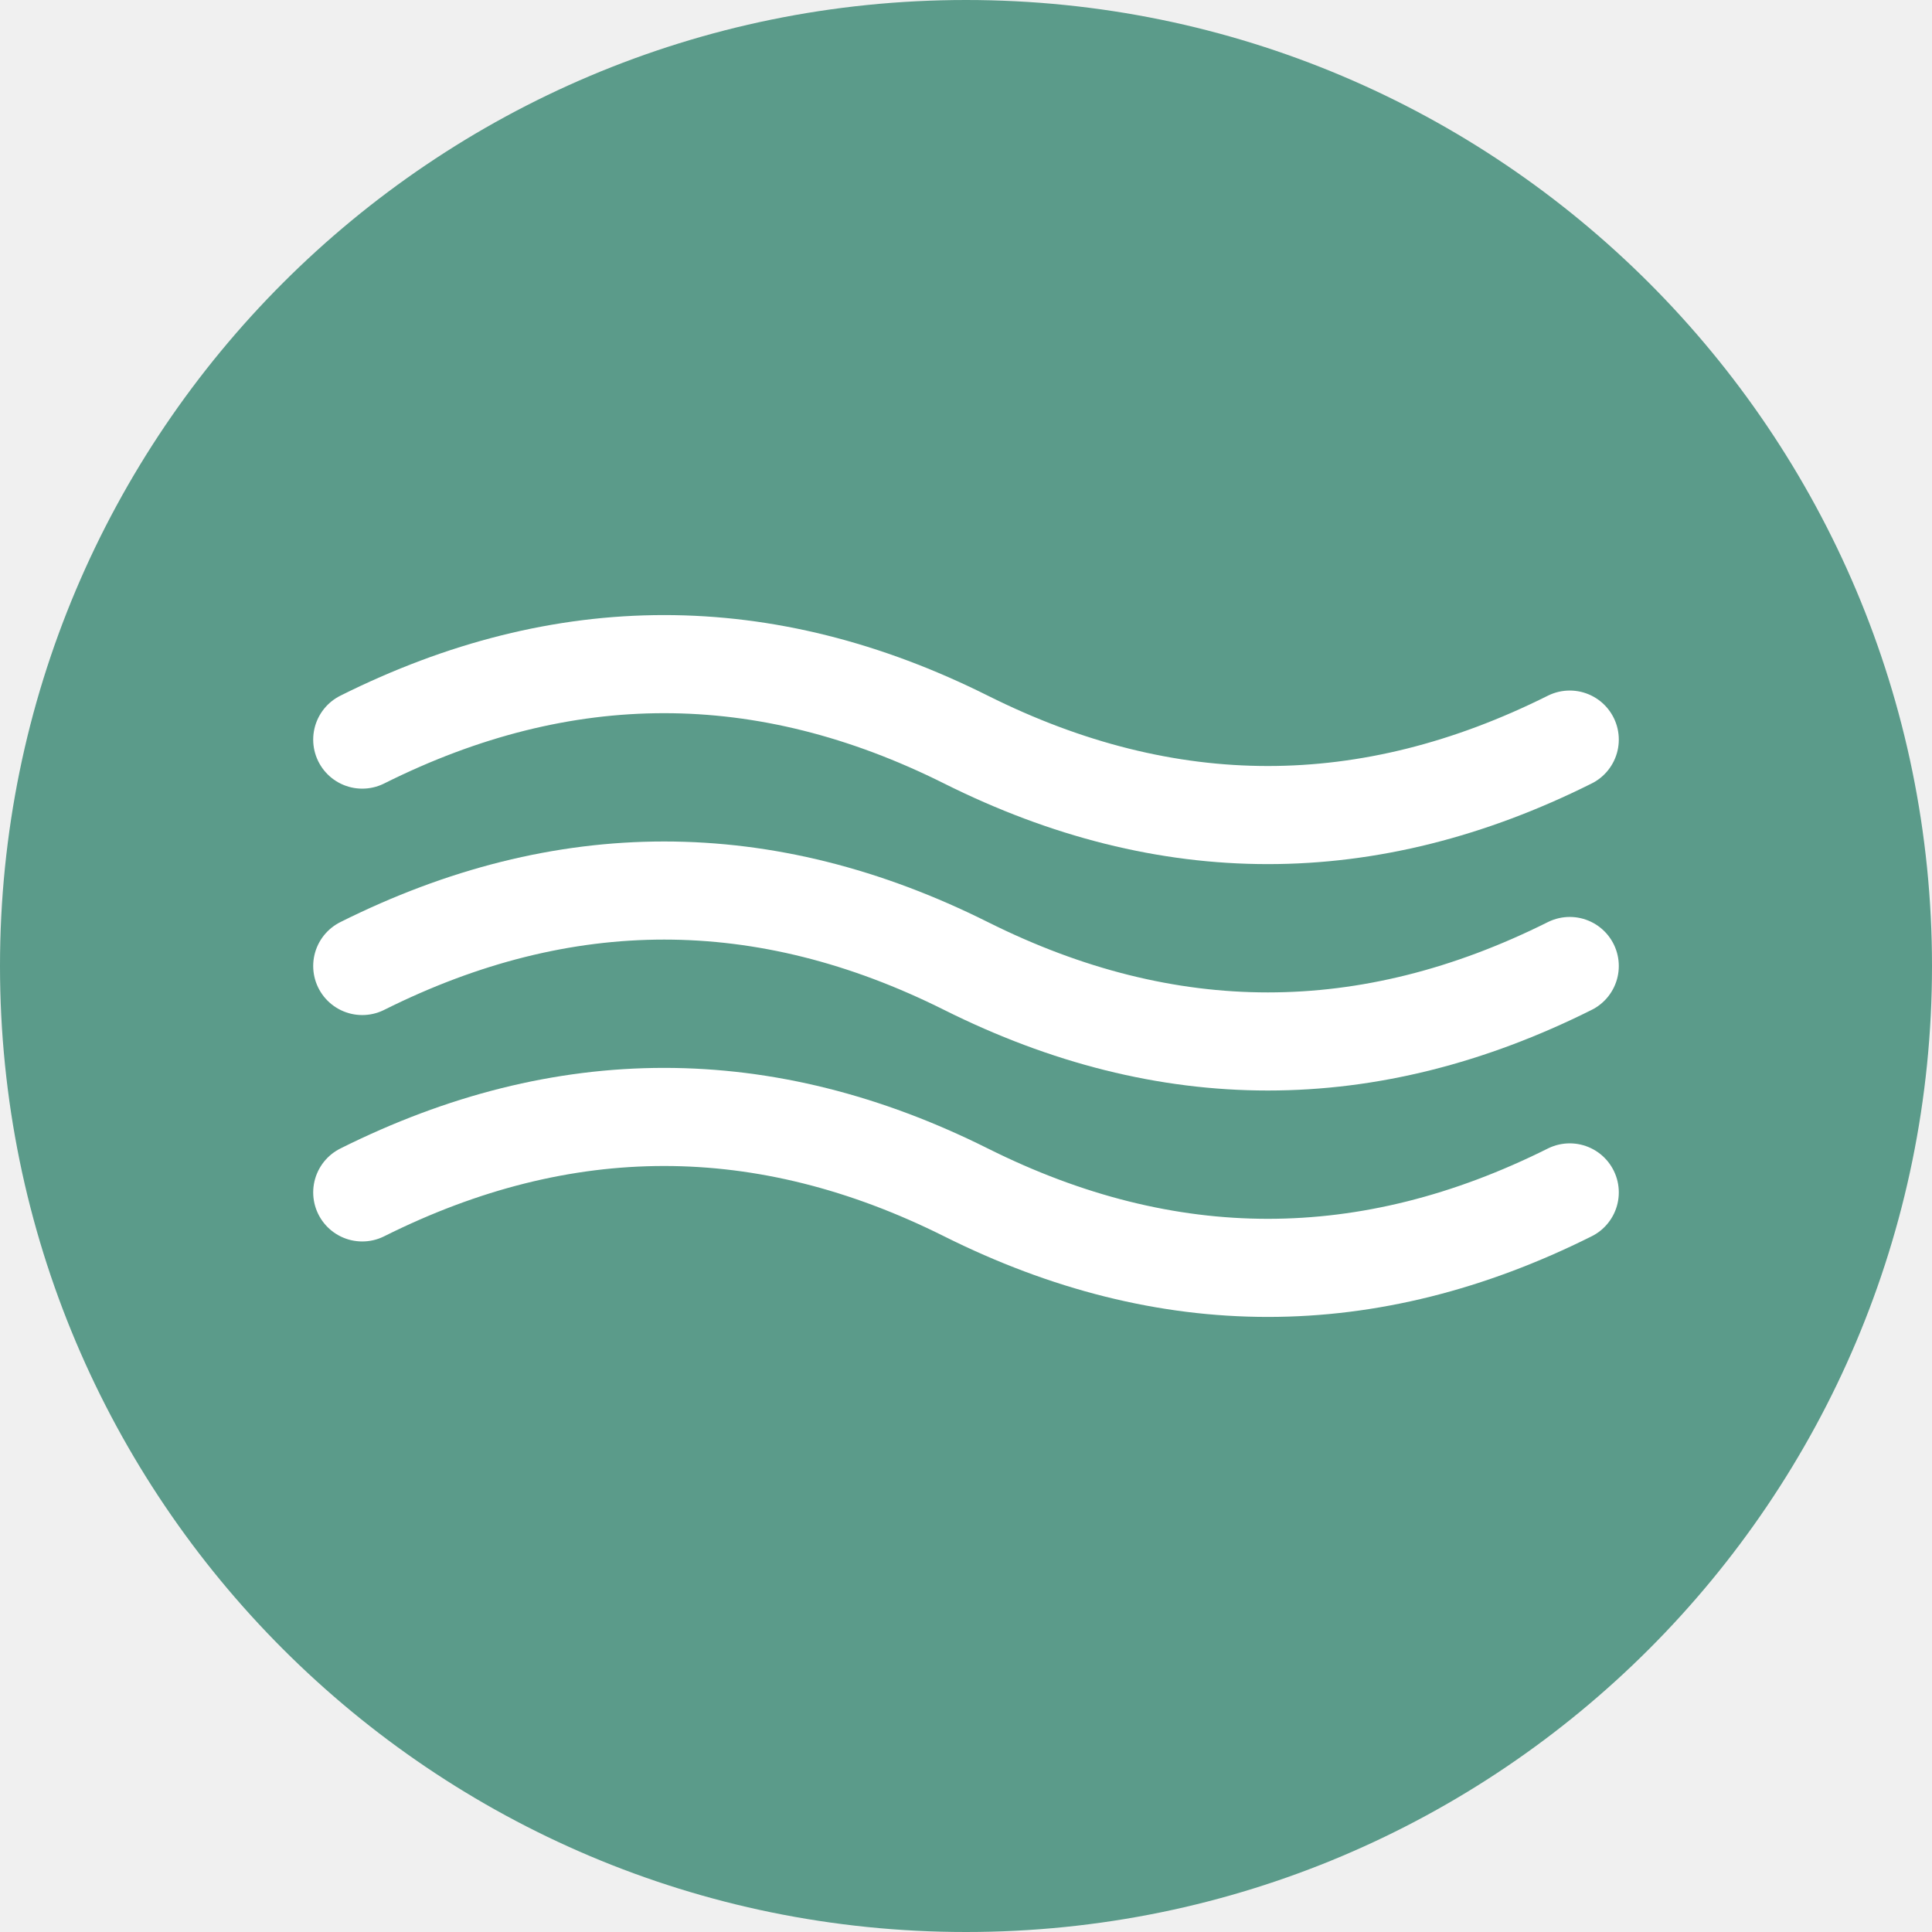
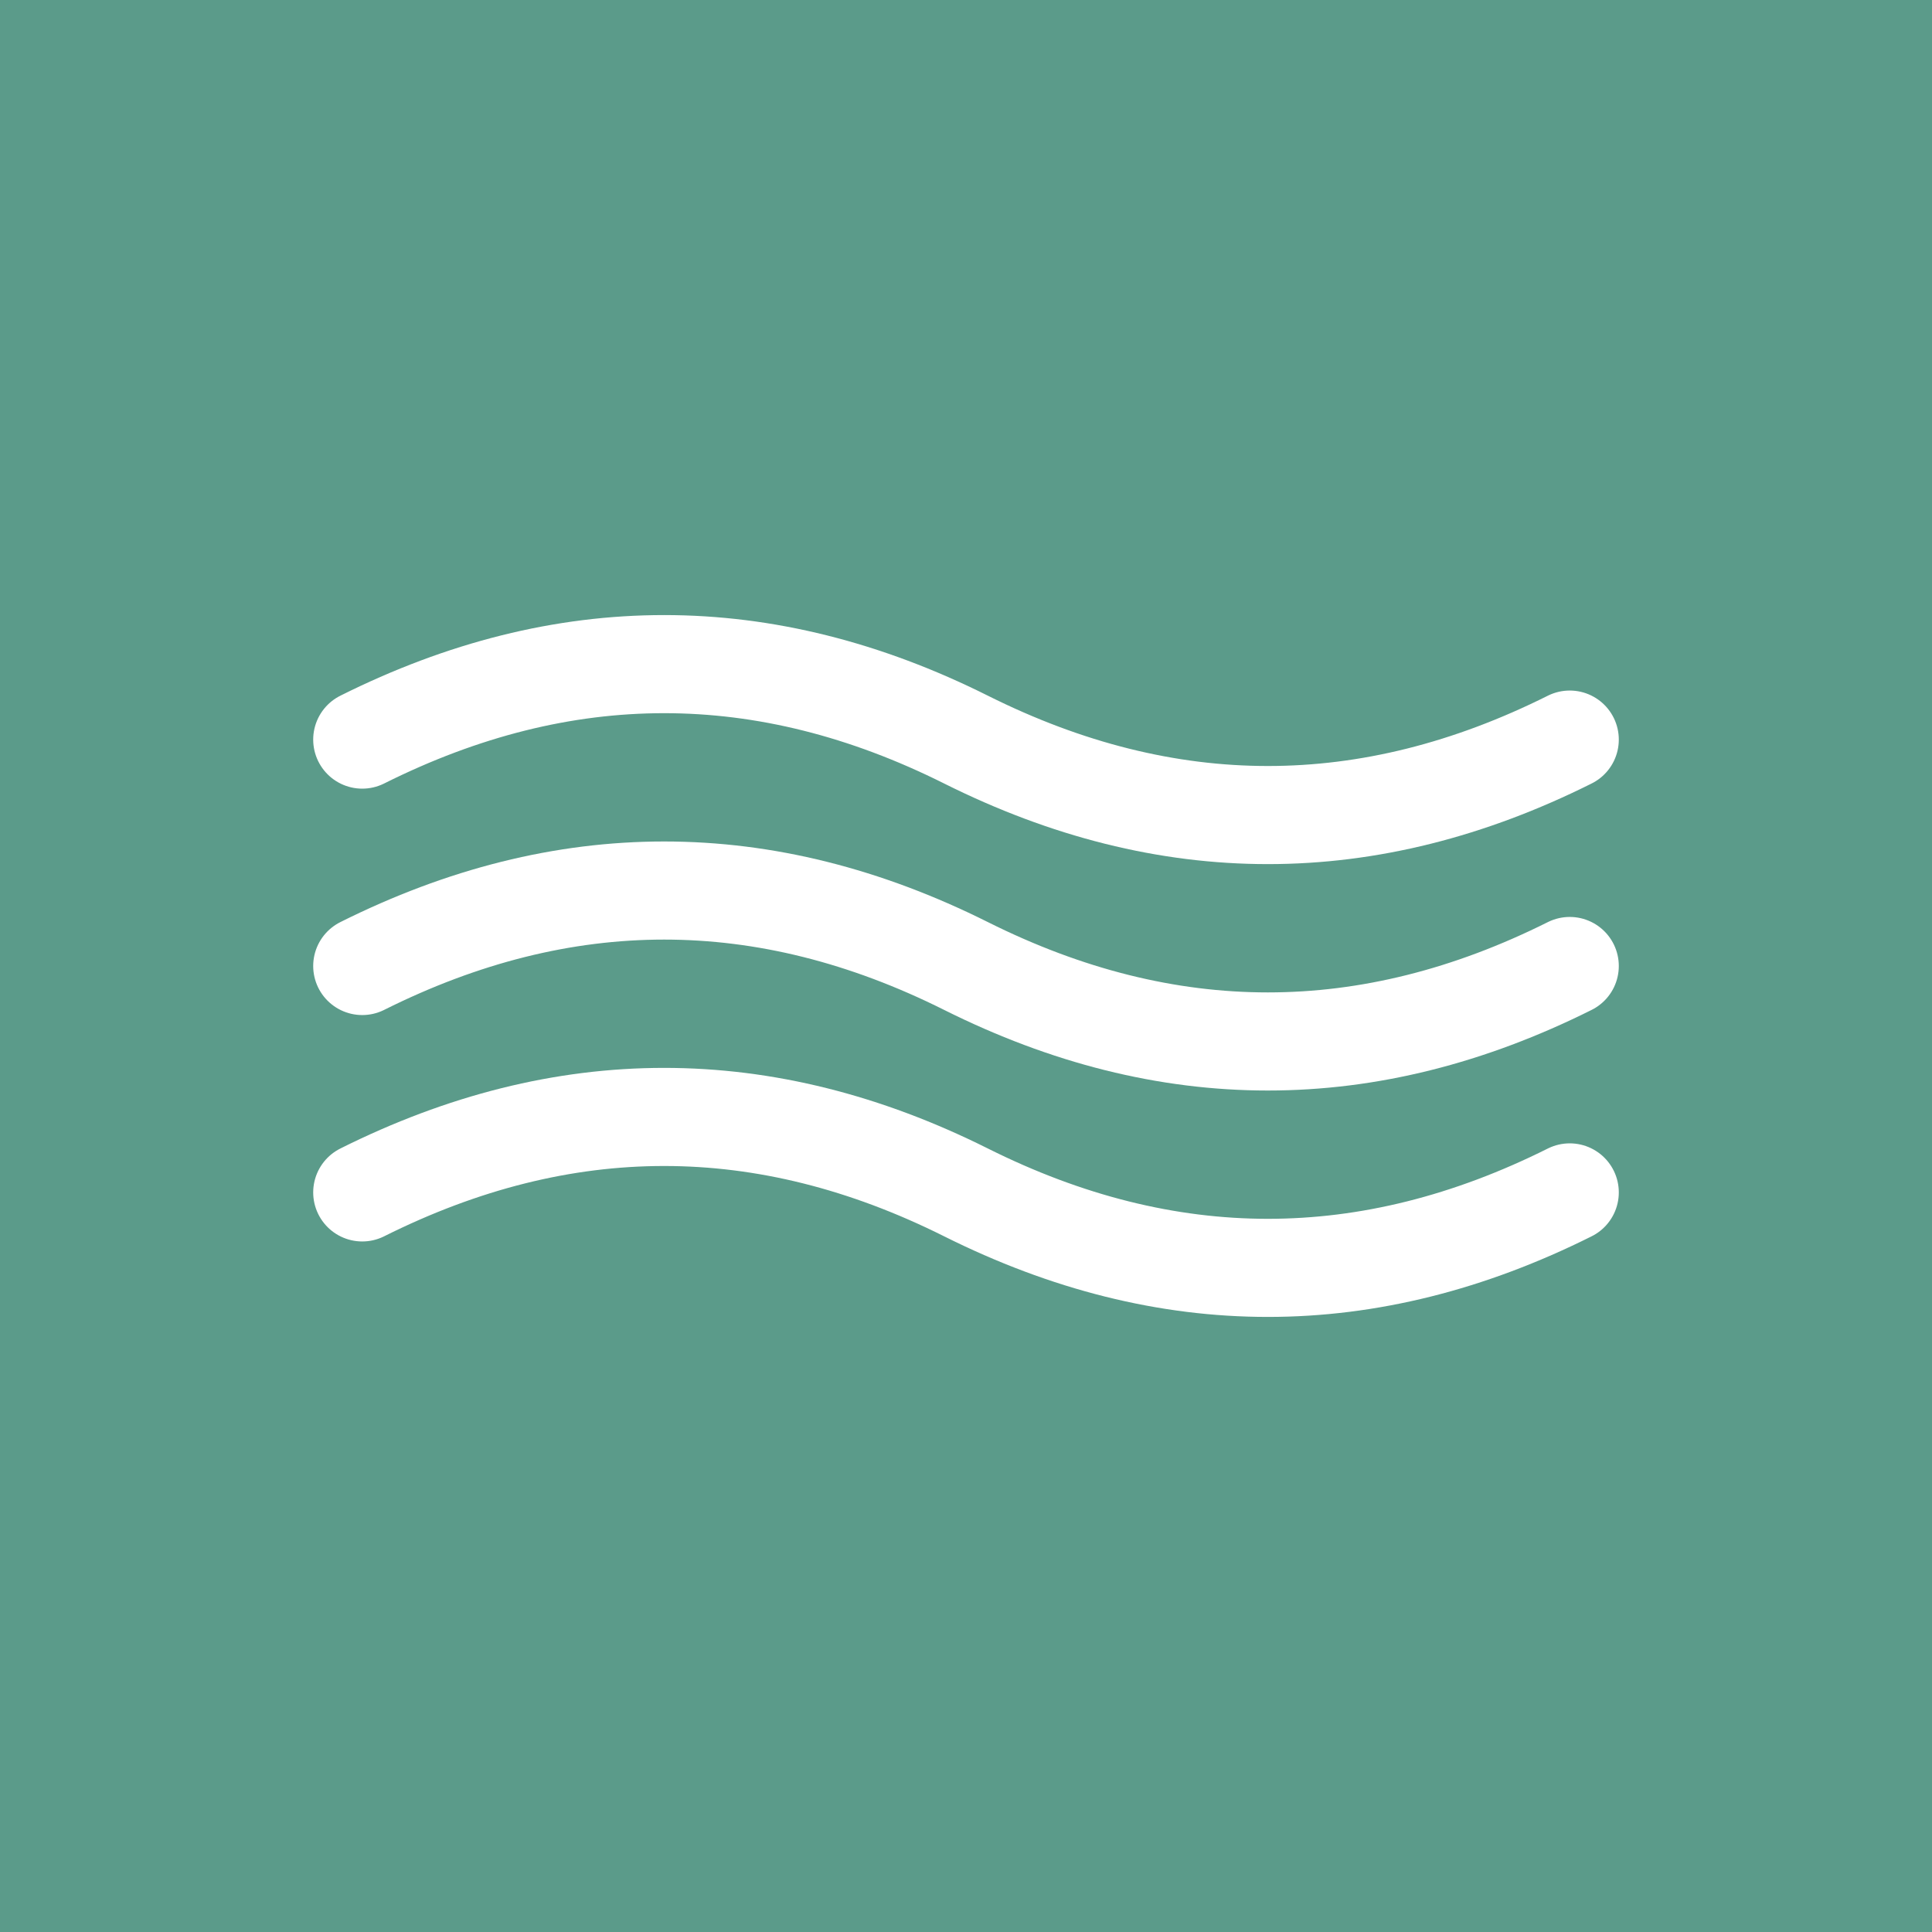
<svg xmlns="http://www.w3.org/2000/svg" viewBox="0 0 512 512">
-   <circle cx="256" cy="256" r="256" fill="#5B9B8A" />
+   <rect width="512" height="512" fill="#5B9B8A" />
  <path d="M 96 196 Q 176 156 256 196 Q 336 236 416 196" stroke="white" stroke-width="26" fill="none" stroke-linecap="round" />
  <path d="M 96 256 Q 176 216 256 256 Q 336 296 416 256" stroke="white" stroke-width="26" fill="none" stroke-linecap="round" />
  <path d="M 96 316 Q 176 276 256 316 Q 336 356 416 316" stroke="white" stroke-width="26" fill="none" stroke-linecap="round" />
</svg>
